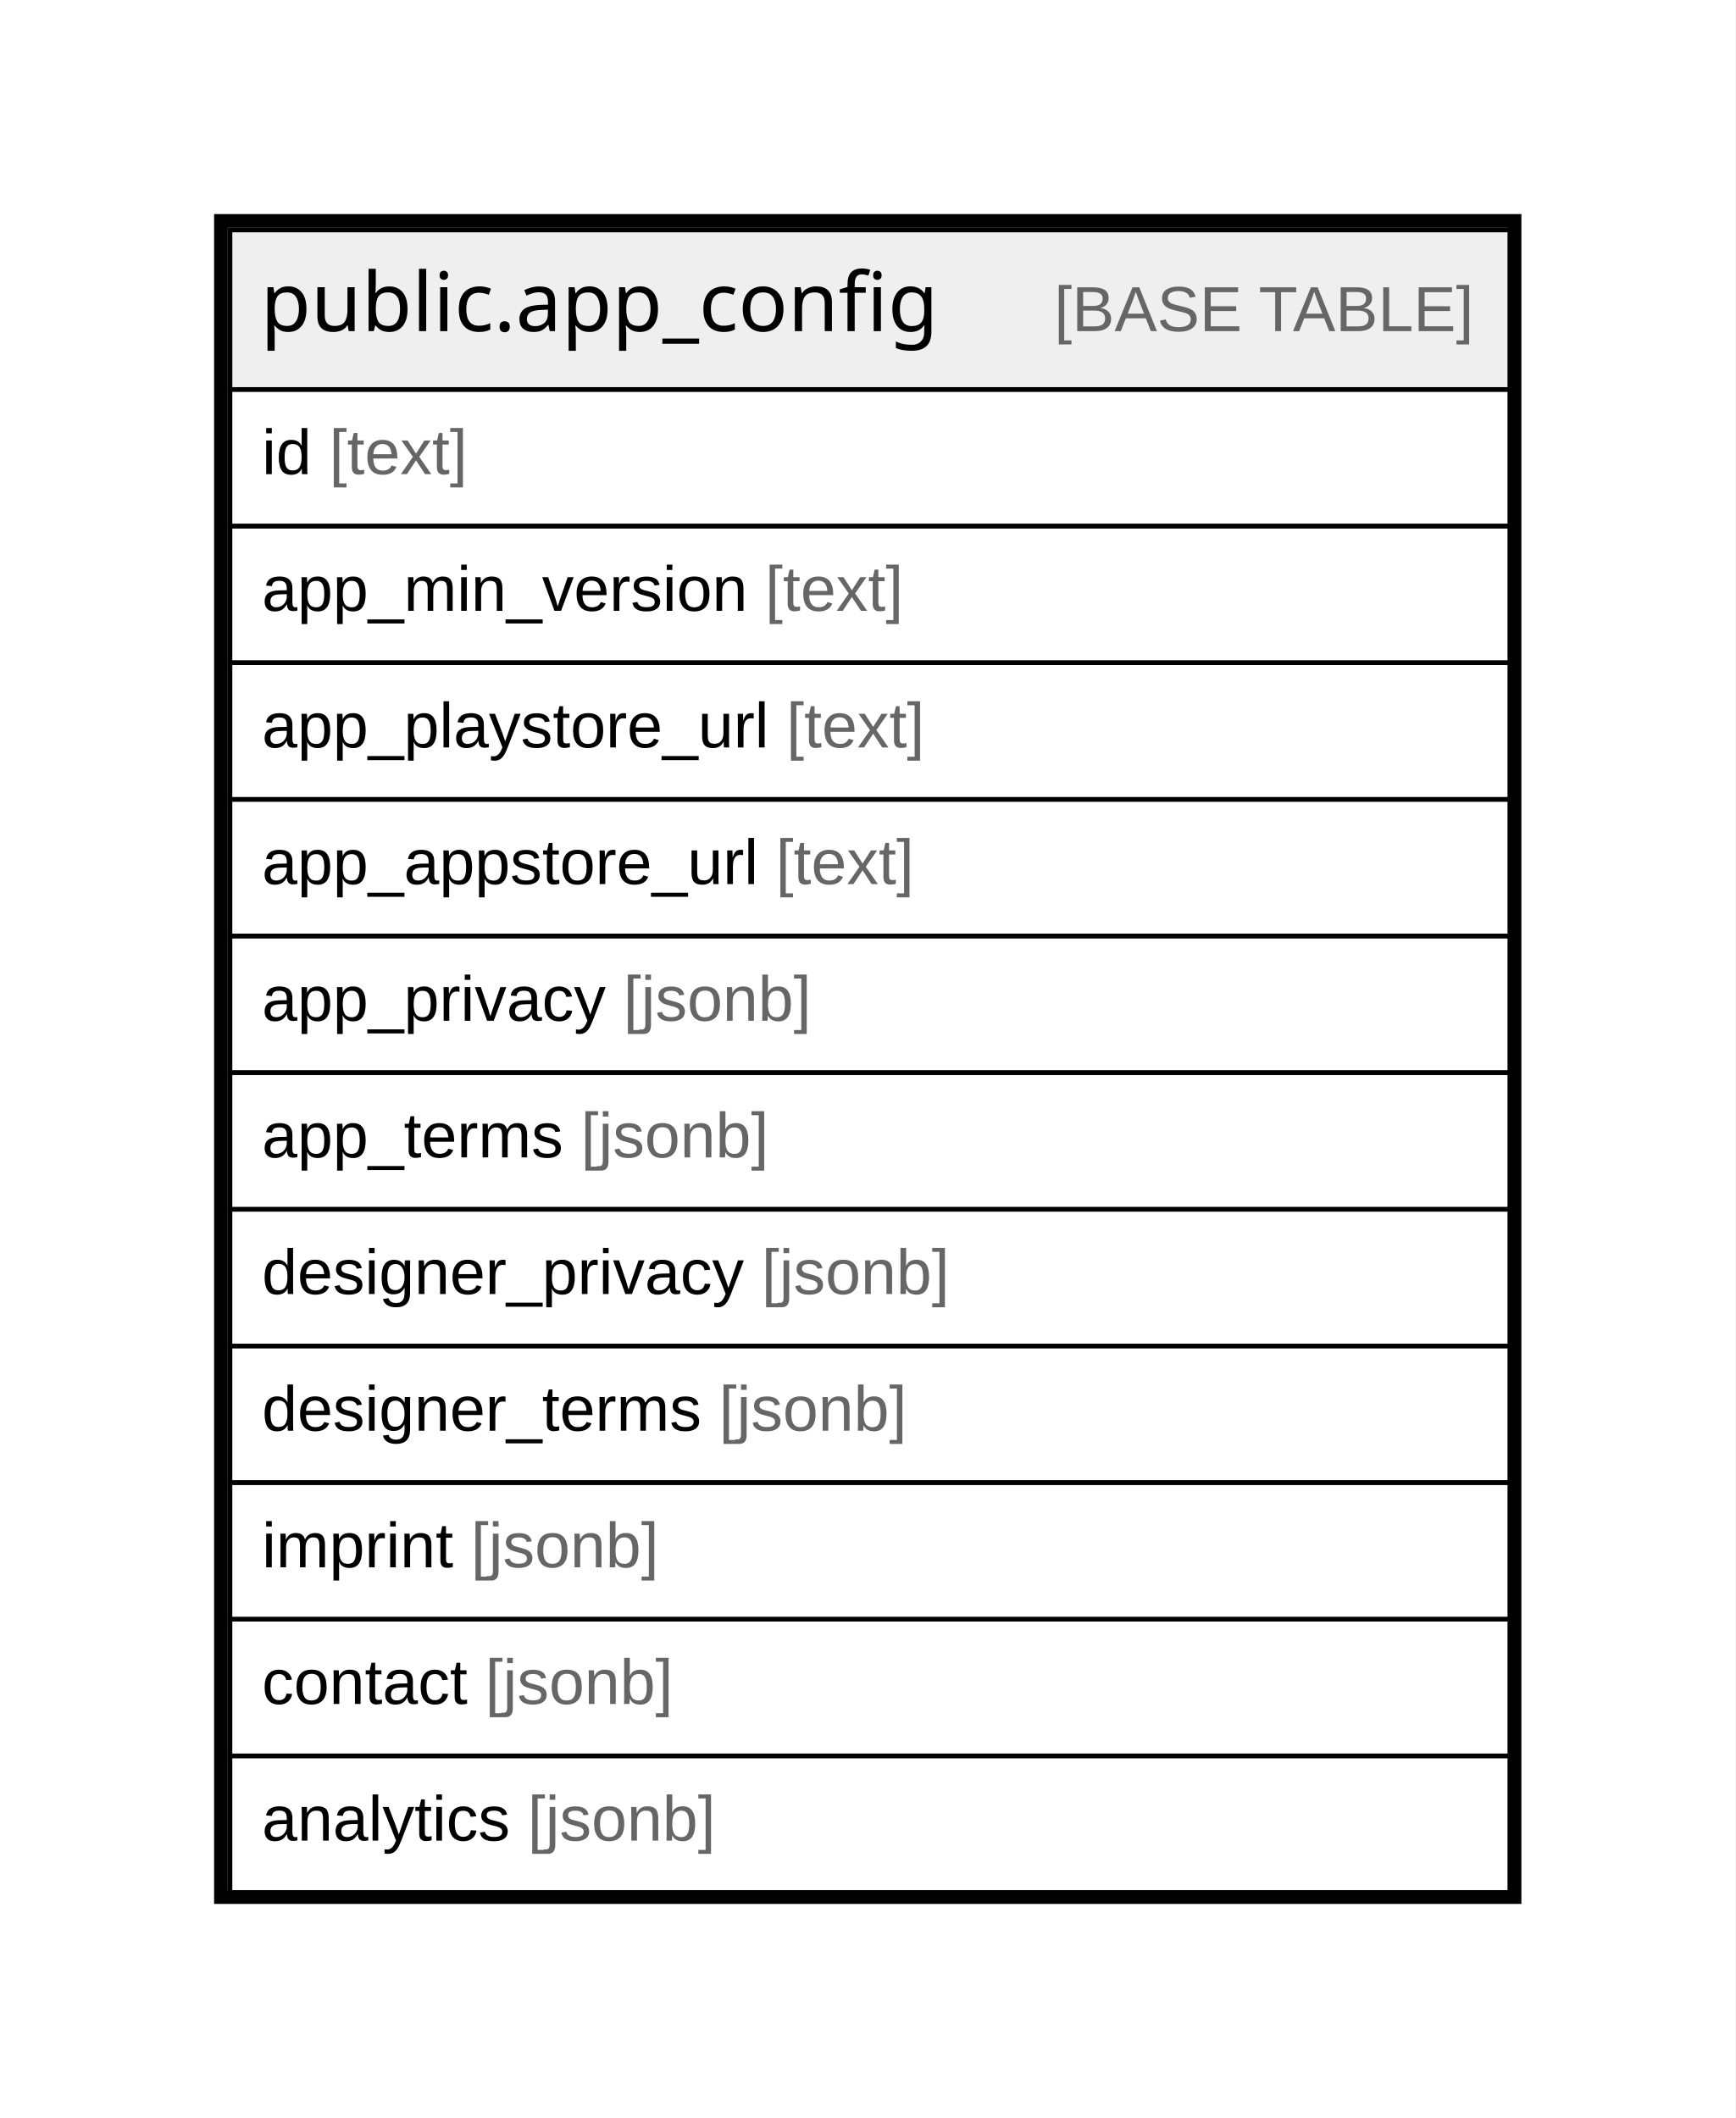
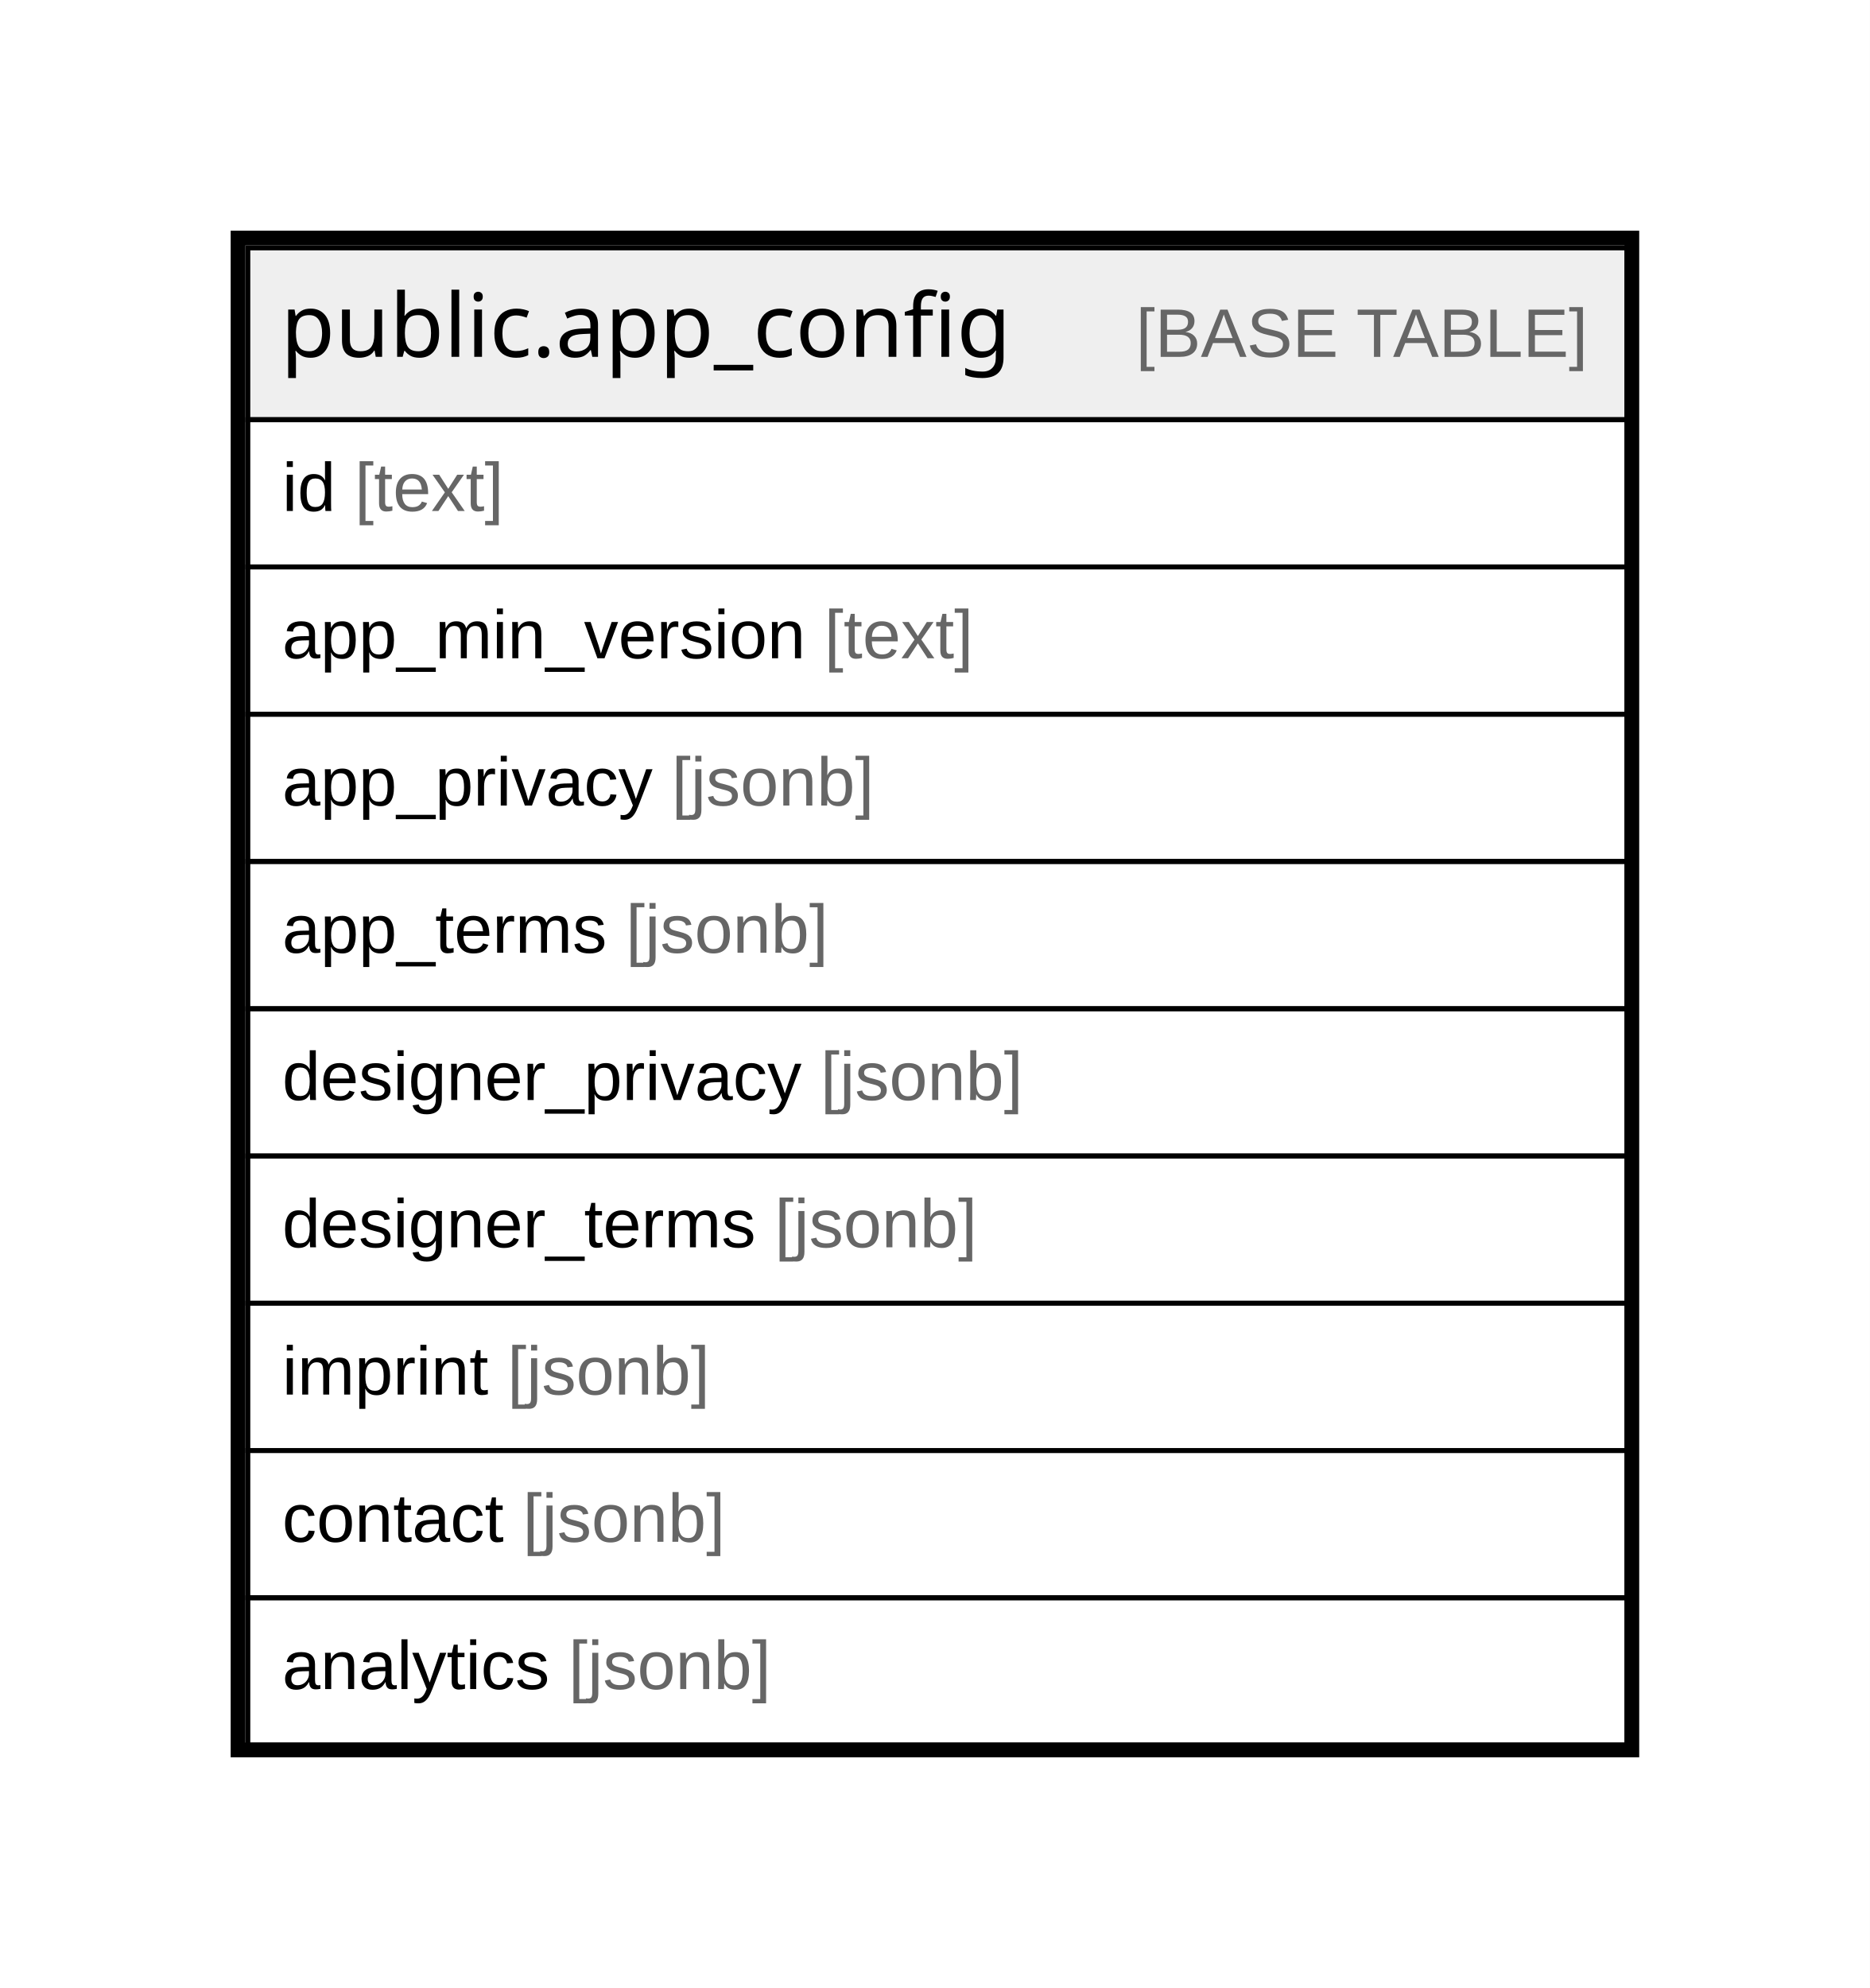
- <svg xmlns="http://www.w3.org/2000/svg" width="381pt" height="465pt" viewBox="0.00 0.00 381.00 465.00">
-   <g id="graph0" class="graph" transform="scale(1 1) rotate(0) translate(4 461)">
-     <polygon fill="#ffffff" stroke="transparent" points="-4,4 -4,-461 377,-461 377,4 -4,4" />
+ <svg xmlns="http://www.w3.org/2000/svg" width="381pt" height="405pt" viewBox="0.00 0.00 381.00 405.00">
+   <g id="graph0" class="graph" transform="scale(1 1) rotate(0) translate(4 401)">
+     <polygon fill="#ffffff" stroke="transparent" points="-4,4 -4,-401 377,-401 377,4 -4,4" />
    <g id="node1" class="node">
-       <polygon fill="#efefef" stroke="transparent" points="46.5,-375.5 46.5,-410.5 327.5,-410.5 327.5,-375.5 46.5,-375.5" />
-       <polygon fill="none" stroke="#000000" points="46.5,-375.5 46.5,-410.5 327.5,-410.5 327.5,-375.5 46.5,-375.5" />
-       <text text-anchor="start" x="53.191" y="-388.3" font-family="Arial Bold" font-size="18.00" fill="#000000">public.app_config</text>
-       <text text-anchor="start" x="193.24" y="-388.3" font-family="Arial" font-size="14.00" fill="#000000">    </text>
-       <text text-anchor="start" x="227.445" y="-388.3" font-family="Arial" font-size="14.00" fill="#666666">[BASE TABLE]</text>
-       <polygon fill="none" stroke="#000000" points="46.5,-345.5 46.5,-375.5 327.5,-375.5 327.5,-345.5 46.5,-345.5" />
-       <text text-anchor="start" x="53.5" y="-356.9" font-family="Arial" font-size="14.00" fill="#000000">id </text>
-       <text text-anchor="start" x="68.28" y="-356.9" font-family="Arial" font-size="14.00" fill="#666666">[text]</text>
-       <polygon fill="none" stroke="#000000" points="46.5,-315.5 46.5,-345.5 327.5,-345.5 327.5,-315.5 46.5,-315.5" />
-       <text text-anchor="start" x="53.5" y="-326.9" font-family="Arial" font-size="14.00" fill="#000000">app_min_version </text>
-       <text text-anchor="start" x="163.968" y="-326.9" font-family="Arial" font-size="14.00" fill="#666666">[text]</text>
+       <polygon fill="#efefef" stroke="transparent" points="46.5,-315.5 46.5,-350.5 327.5,-350.5 327.5,-315.5 46.5,-315.5" />
+       <polygon fill="none" stroke="#000000" points="46.5,-315.5 46.5,-350.5 327.5,-350.5 327.5,-315.5 46.5,-315.5" />
+       <text text-anchor="start" x="53.191" y="-328.3" font-family="Arial Bold" font-size="18.00" fill="#000000">public.app_config</text>
+       <text text-anchor="start" x="193.24" y="-328.3" font-family="Arial" font-size="14.00" fill="#000000">    </text>
+       <text text-anchor="start" x="227.445" y="-328.3" font-family="Arial" font-size="14.00" fill="#666666">[BASE TABLE]</text>
      <polygon fill="none" stroke="#000000" points="46.5,-285.5 46.5,-315.5 327.5,-315.5 327.5,-285.5 46.5,-285.5" />
-       <text text-anchor="start" x="53.5" y="-296.9" font-family="Arial" font-size="14.00" fill="#000000">app_playstore_url </text>
-       <text text-anchor="start" x="168.642" y="-296.9" font-family="Arial" font-size="14.00" fill="#666666">[text]</text>
+       <text text-anchor="start" x="53.5" y="-296.9" font-family="Arial" font-size="14.00" fill="#000000">id </text>
+       <text text-anchor="start" x="68.28" y="-296.9" font-family="Arial" font-size="14.00" fill="#666666">[text]</text>
      <polygon fill="none" stroke="#000000" points="46.5,-255.5 46.5,-285.5 327.5,-285.5 327.5,-255.5 46.5,-255.5" />
-       <text text-anchor="start" x="53.5" y="-266.9" font-family="Arial" font-size="14.00" fill="#000000">app_appstore_url </text>
-       <text text-anchor="start" x="166.318" y="-266.9" font-family="Arial" font-size="14.00" fill="#666666">[text]</text>
+       <text text-anchor="start" x="53.5" y="-266.9" font-family="Arial" font-size="14.00" fill="#000000">app_min_version </text>
+       <text text-anchor="start" x="163.968" y="-266.9" font-family="Arial" font-size="14.00" fill="#666666">[text]</text>
      <polygon fill="none" stroke="#000000" points="46.5,-225.5 46.5,-255.5 327.5,-255.5 327.5,-225.5 46.5,-225.5" />
      <text text-anchor="start" x="53.5" y="-236.9" font-family="Arial" font-size="14.00" fill="#000000">app_privacy </text>
      <text text-anchor="start" x="132.853" y="-236.9" font-family="Arial" font-size="14.00" fill="#666666">[jsonb]</text>
      <polygon fill="none" stroke="#000000" points="46.5,-195.5 46.5,-225.5 327.5,-225.5 327.5,-195.5 46.5,-195.5" />
      <text text-anchor="start" x="53.5" y="-206.9" font-family="Arial" font-size="14.00" fill="#000000">app_terms </text>
      <text text-anchor="start" x="123.515" y="-206.9" font-family="Arial" font-size="14.00" fill="#666666">[jsonb]</text>
      <polygon fill="none" stroke="#000000" points="46.5,-165.5 46.5,-195.5 327.5,-195.5 327.5,-165.5 46.5,-165.5" />
      <text text-anchor="start" x="53.5" y="-176.9" font-family="Arial" font-size="14.00" fill="#000000">designer_privacy </text>
      <text text-anchor="start" x="163.186" y="-176.9" font-family="Arial" font-size="14.00" fill="#666666">[jsonb]</text>
      <polygon fill="none" stroke="#000000" points="46.5,-135.5 46.5,-165.5 327.5,-165.5 327.5,-135.5 46.5,-135.5" />
      <text text-anchor="start" x="53.5" y="-146.9" font-family="Arial" font-size="14.00" fill="#000000">designer_terms </text>
      <text text-anchor="start" x="153.848" y="-146.9" font-family="Arial" font-size="14.00" fill="#666666">[jsonb]</text>
      <polygon fill="none" stroke="#000000" points="46.5,-105.5 46.5,-135.5 327.5,-135.5 327.5,-105.5 46.5,-105.5" />
      <text text-anchor="start" x="53.5" y="-116.9" font-family="Arial" font-size="14.00" fill="#000000">imprint </text>
      <text text-anchor="start" x="99.381" y="-116.9" font-family="Arial" font-size="14.00" fill="#666666">[jsonb]</text>
      <polygon fill="none" stroke="#000000" points="46.5,-75.5 46.5,-105.5 327.5,-105.5 327.5,-75.5 46.5,-75.5" />
      <text text-anchor="start" x="53.5" y="-86.9" font-family="Arial" font-size="14.00" fill="#000000">contact </text>
      <text text-anchor="start" x="102.52" y="-86.9" font-family="Arial" font-size="14.00" fill="#666666">[jsonb]</text>
      <polygon fill="none" stroke="#000000" points="46.5,-45.5 46.5,-75.5 327.5,-75.5 327.5,-45.5 46.5,-45.5" />
      <text text-anchor="start" x="53.5" y="-56.9" font-family="Arial" font-size="14.00" fill="#000000">analytics </text>
      <text text-anchor="start" x="111.842" y="-56.9" font-family="Arial" font-size="14.00" fill="#666666">[jsonb]</text>
-       <polygon fill="none" stroke="#000000" stroke-width="3" points="44.5,-44.5 44.5,-412.5 328.5,-412.5 328.5,-44.5 44.5,-44.5" />
+       <polygon fill="none" stroke="#000000" stroke-width="3" points="44.5,-44.5 44.5,-352.5 328.5,-352.5 328.5,-44.5 44.5,-44.5" />
    </g>
  </g>
</svg>
